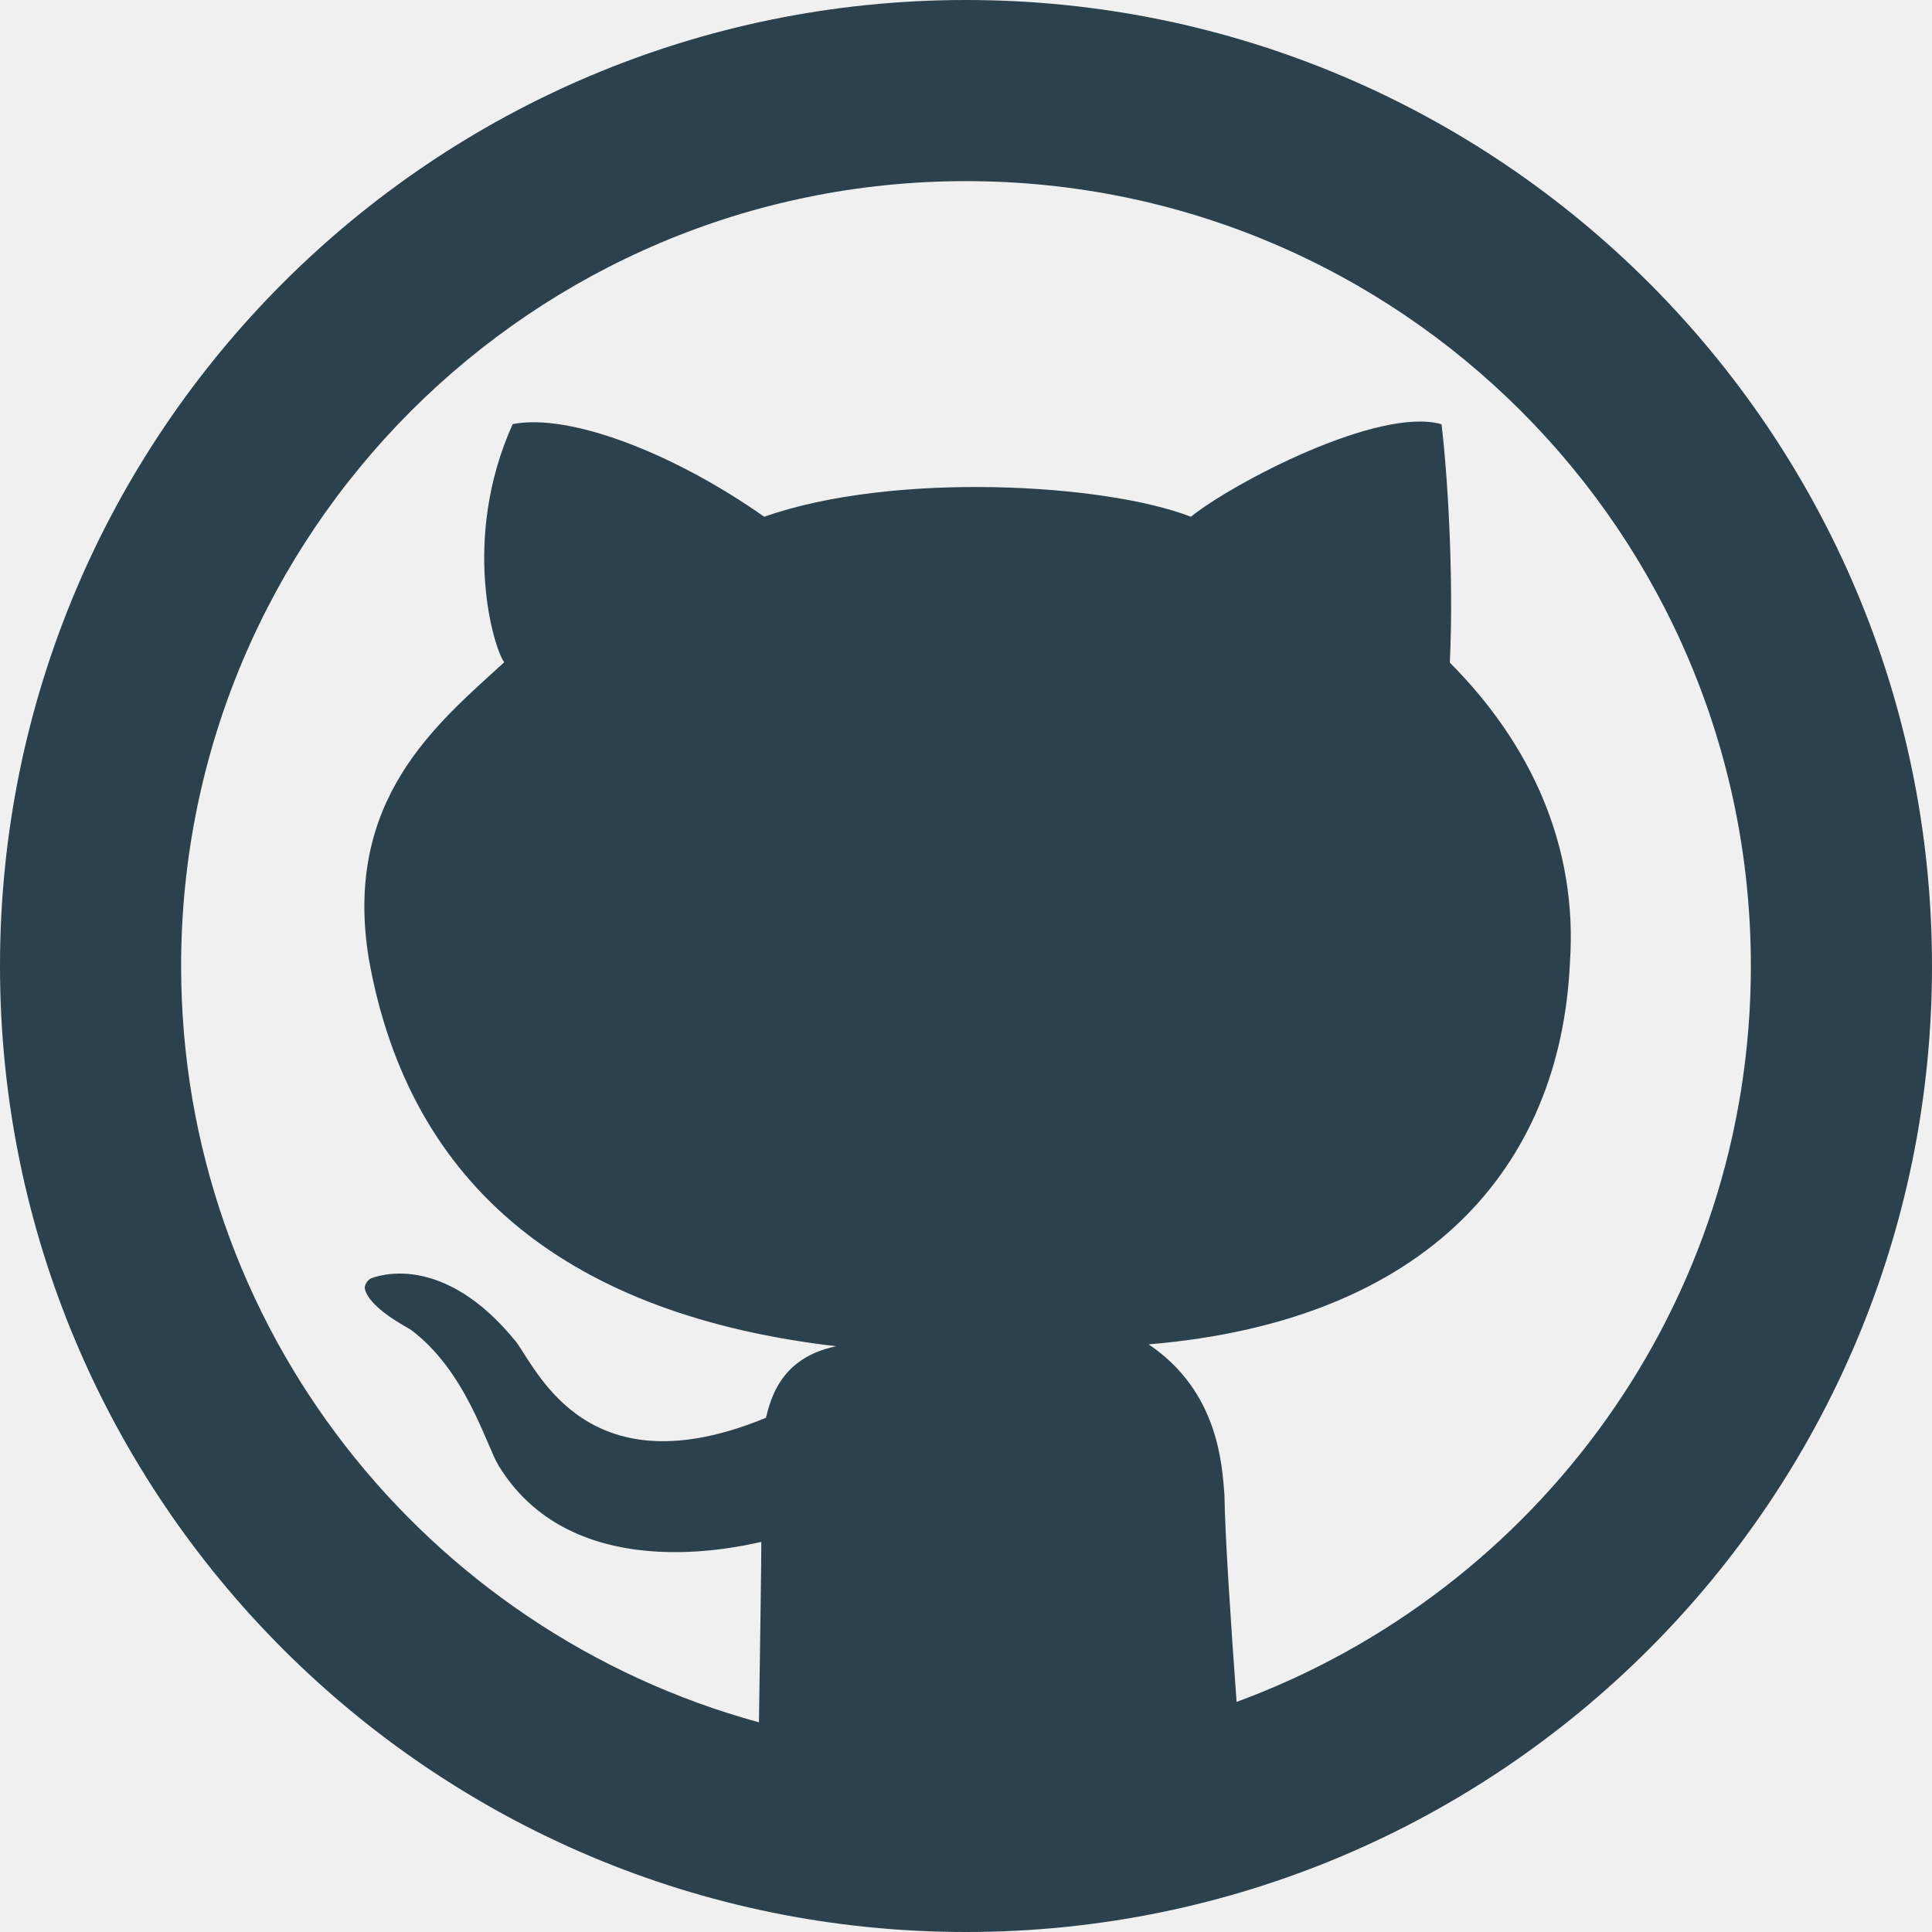
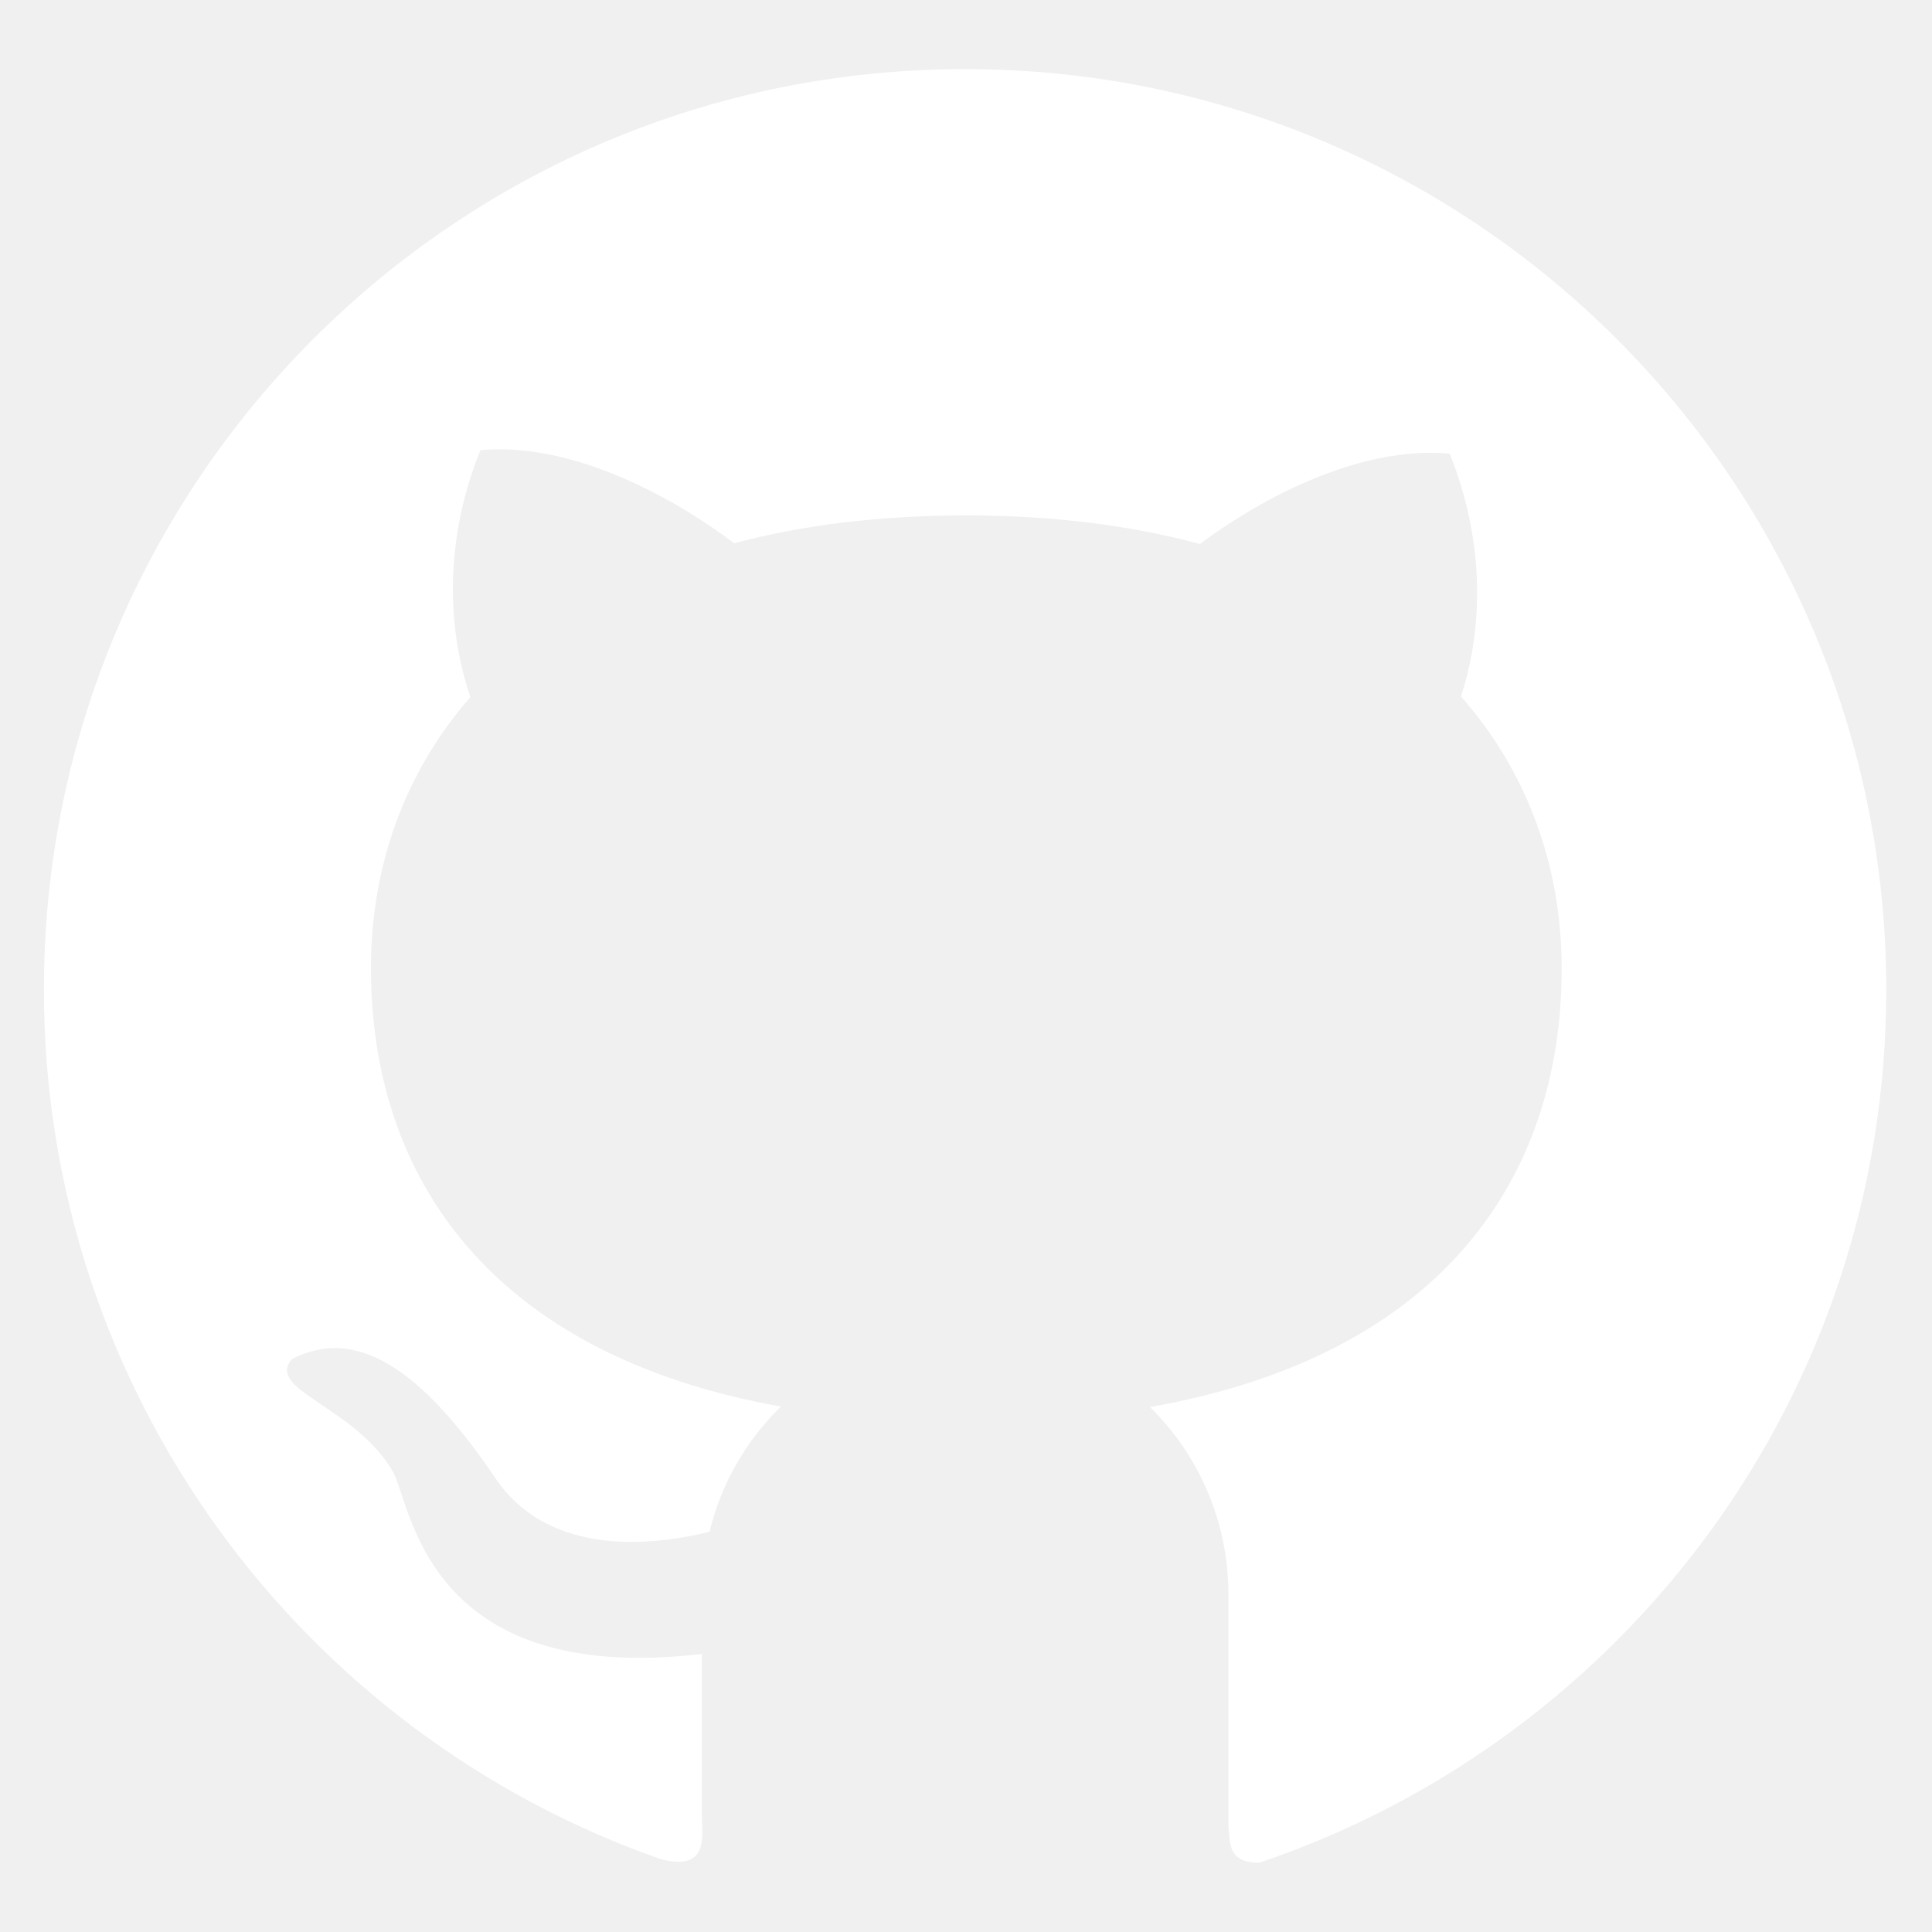
- <svg xmlns="http://www.w3.org/2000/svg" version="1.1" id="Layer_1" x="0px" y="0px" viewBox="0 0 291.32 291.32" style="enable-background:new 0 0 291.32 291.32;" xml:space="preserve">
-   <g>
-     <path style="fill:#2B414D;" d="M145.66,0C65.219,0,0,65.219,0,145.66c0,80.45,65.219,145.66,145.66,145.66   s145.66-65.21,145.66-145.66C291.319,65.219,226.1,0,145.66,0z M186.462,256.625c-0.838-11.398-1.775-25.518-1.83-31.235   c-0.364-4.388-0.838-15.549-11.434-22.677c42.068-3.523,62.087-26.774,63.526-57.499c1.202-17.497-5.754-32.883-18.107-45.3   c0.628-13.282-0.401-29.023-1.256-35.941c-9.486-2.731-31.608,8.949-37.79,13.947c-13.037-5.062-44.945-6.837-64.336,0   c-13.747-9.668-29.396-15.64-37.926-13.974c-7.875,17.452-2.813,33.948-1.275,35.914c-10.142,9.268-24.289,20.675-20.447,44.572   c6.163,35.04,30.816,53.94,70.508,58.564c-8.466,1.73-9.896,8.048-10.606,10.788c-26.656,10.997-34.275-6.791-37.644-11.425   c-11.188-13.847-21.23-9.832-21.849-9.614c-0.601,0.218-1.056,1.092-0.992,1.511c0.564,2.986,6.655,6.018,6.955,6.263   c8.257,6.154,11.316,17.27,13.2,20.438c11.844,19.473,39.374,11.398,39.638,11.562c0.018,1.702-0.191,16.032-0.355,27.184   C64.245,245.992,27.311,200.2,27.311,145.66c0-65.365,52.984-118.348,118.348-118.348S264.008,80.295,264.008,145.66   C264.008,196.668,231.69,239.992,186.462,256.625z" />
-   </g>
-   <g>
- </g>
-   <g>
- </g>
-   <g>
- </g>
-   <g>
- </g>
-   <g>
- </g>
-   <g>
- </g>
-   <g>
- </g>
-   <g>
- </g>
-   <g>
- </g>
-   <g>
- </g>
-   <g>
- </g>
-   <g>
- </g>
-   <g>
- </g>
-   <g>
- </g>
-   <g>
- </g>
+ <svg xmlns="http://www.w3.org/2000/svg" width="22" height="22" viewBox="0 0 22 22" fill="none">
+   <path d="M10.991 0.787C5.195 0.785 0.5 5.477 0.5 11.269C0.5 15.848 3.437 19.741 7.527 21.171C8.077 21.309 7.993 20.918 7.993 20.651V18.834C4.812 19.207 4.684 17.102 4.47 16.751C4.039 16.015 3.02 15.827 3.324 15.476C4.048 15.103 4.787 15.569 5.642 16.833C6.261 17.749 7.468 17.595 8.08 17.442C8.213 16.891 8.499 16.399 8.893 16.017C5.598 15.427 4.224 13.416 4.224 11.025C4.224 9.865 4.606 8.798 5.356 7.938C4.878 6.52 5.401 5.306 5.471 5.126C6.833 5.004 8.248 6.101 8.359 6.187C9.132 5.979 10.016 5.869 11.005 5.869C11.998 5.869 12.884 5.984 13.665 6.195C13.93 5.993 15.242 5.051 16.508 5.166C16.576 5.346 17.087 6.532 16.637 7.931C17.396 8.794 17.783 9.87 17.783 11.032C17.783 13.427 16.4 15.441 13.095 16.022C13.378 16.3 13.603 16.632 13.756 16.998C13.91 17.365 13.989 17.758 13.988 18.155V20.791C14.007 21.002 13.988 21.211 14.34 21.211C18.491 19.812 21.479 15.891 21.479 11.271C21.479 5.477 16.782 0.787 10.991 0.787Z" fill="white" />
</svg>
